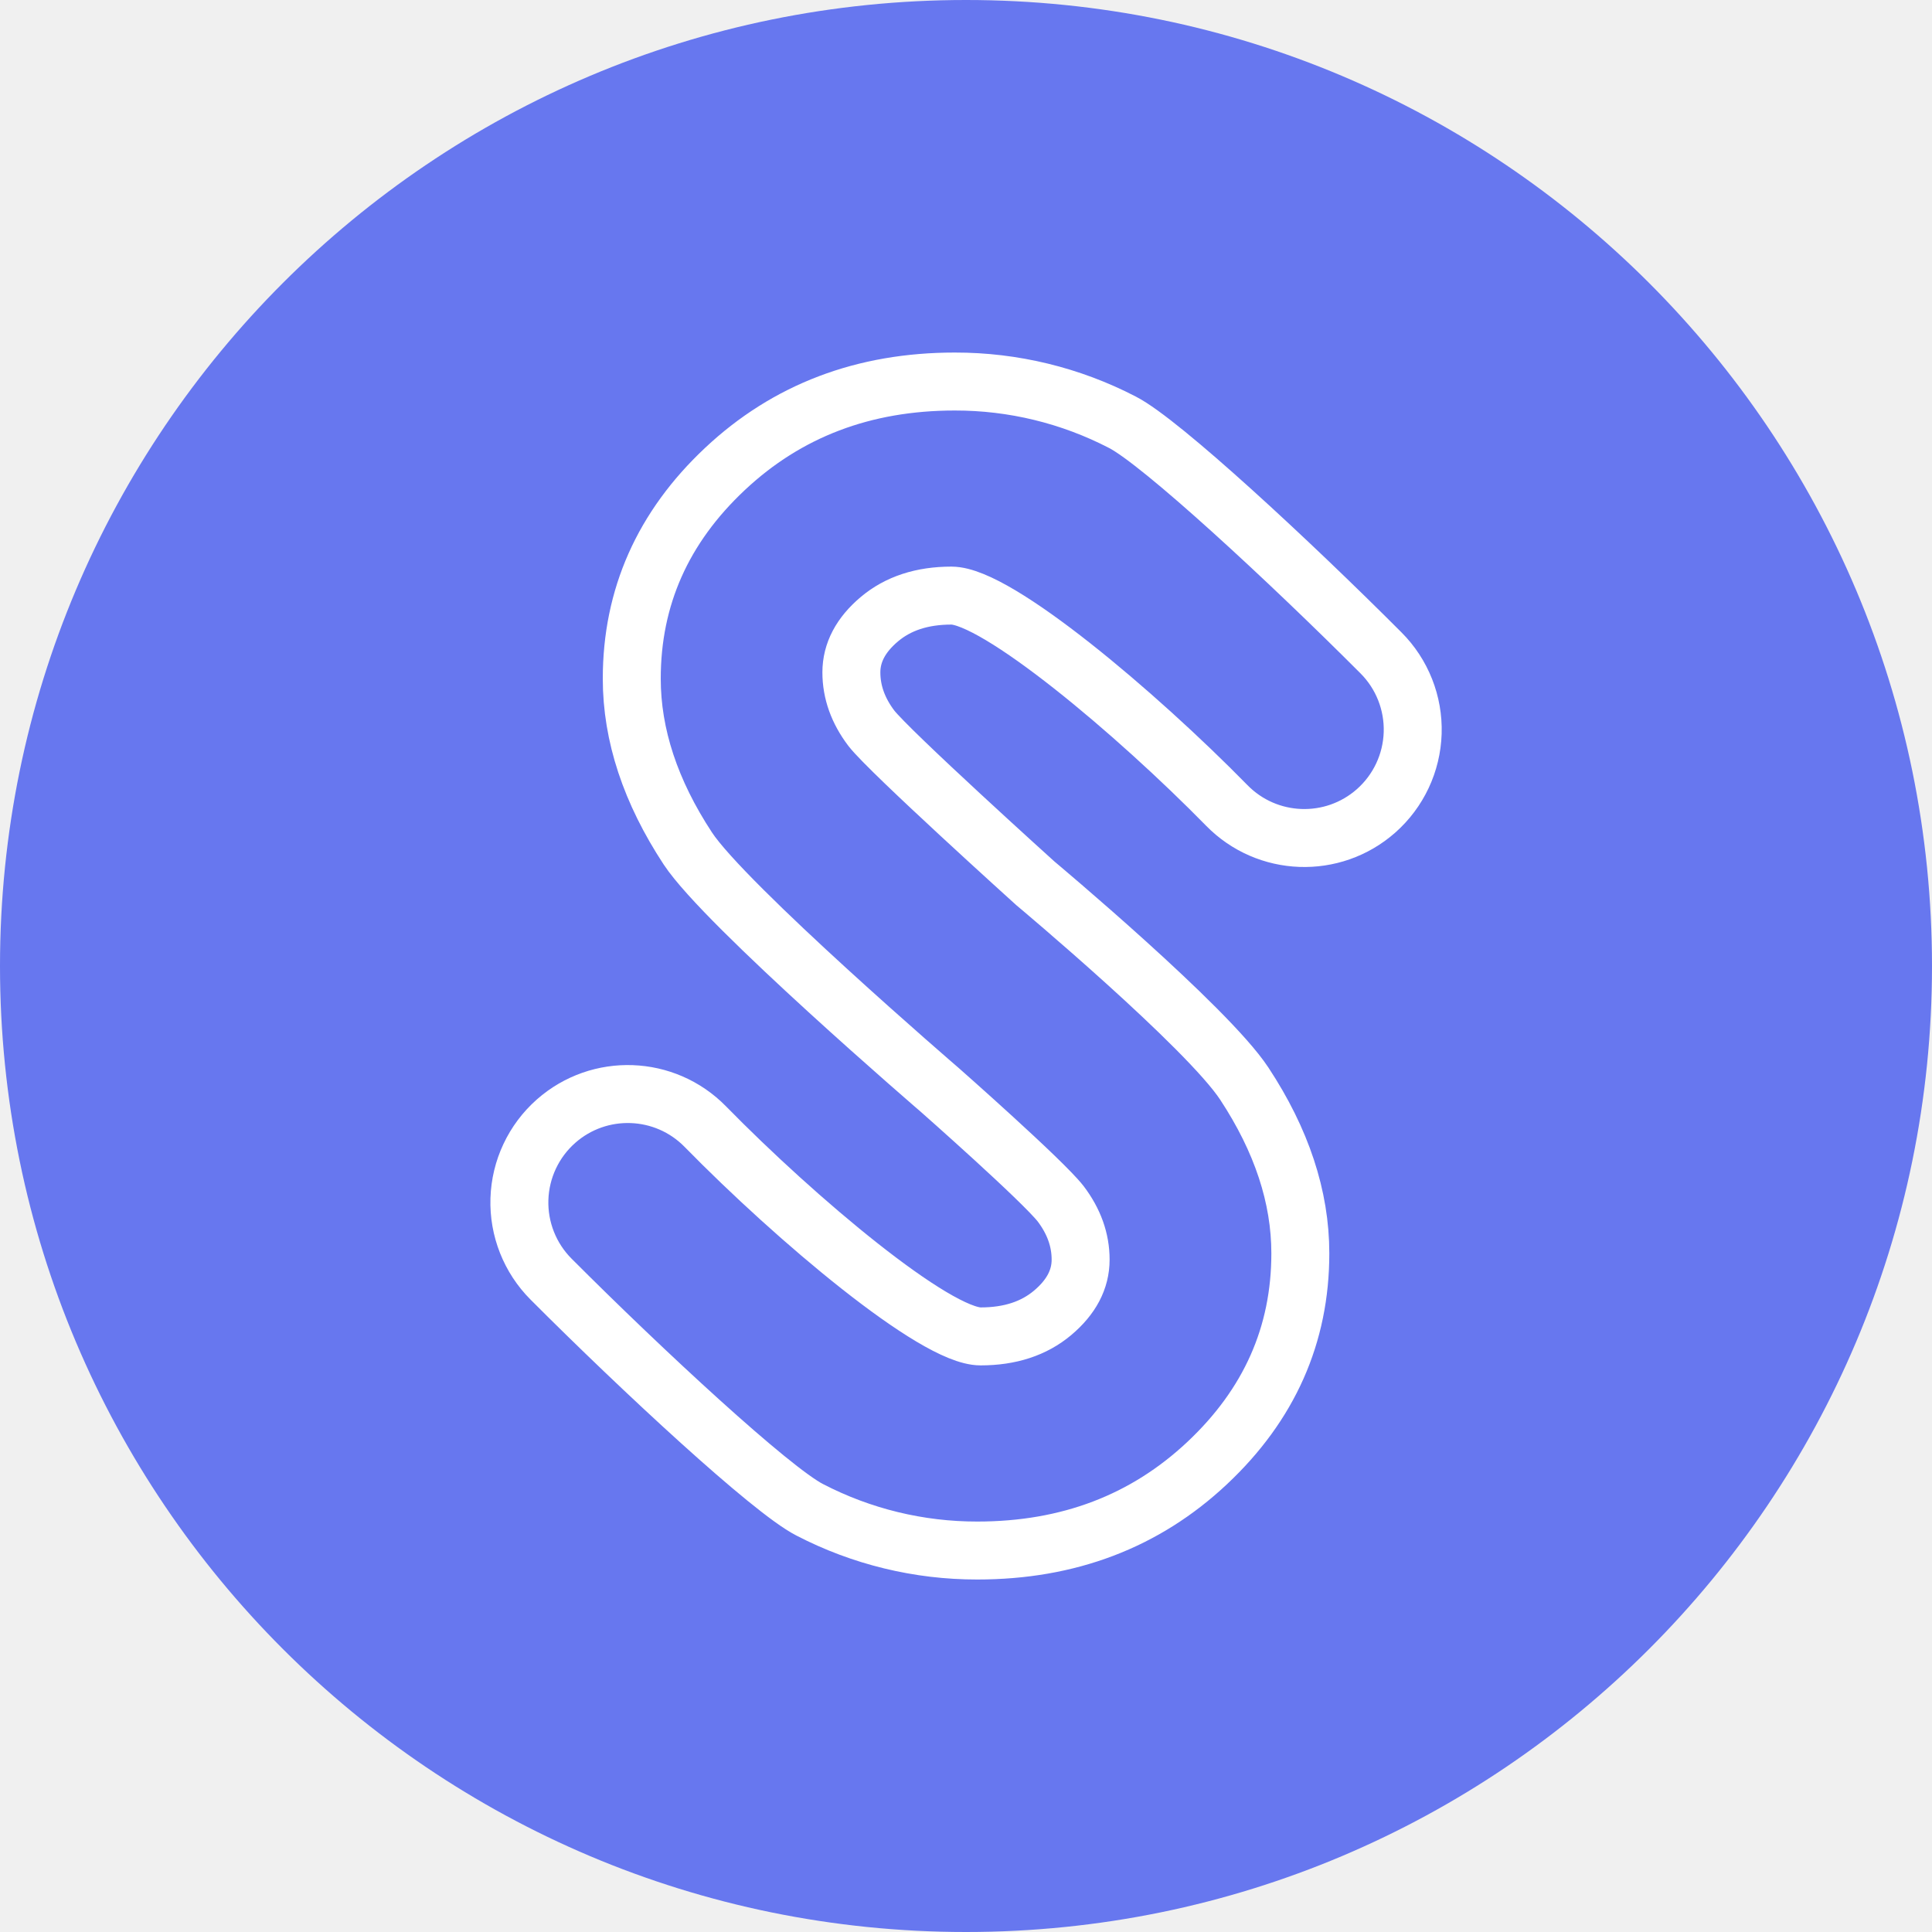
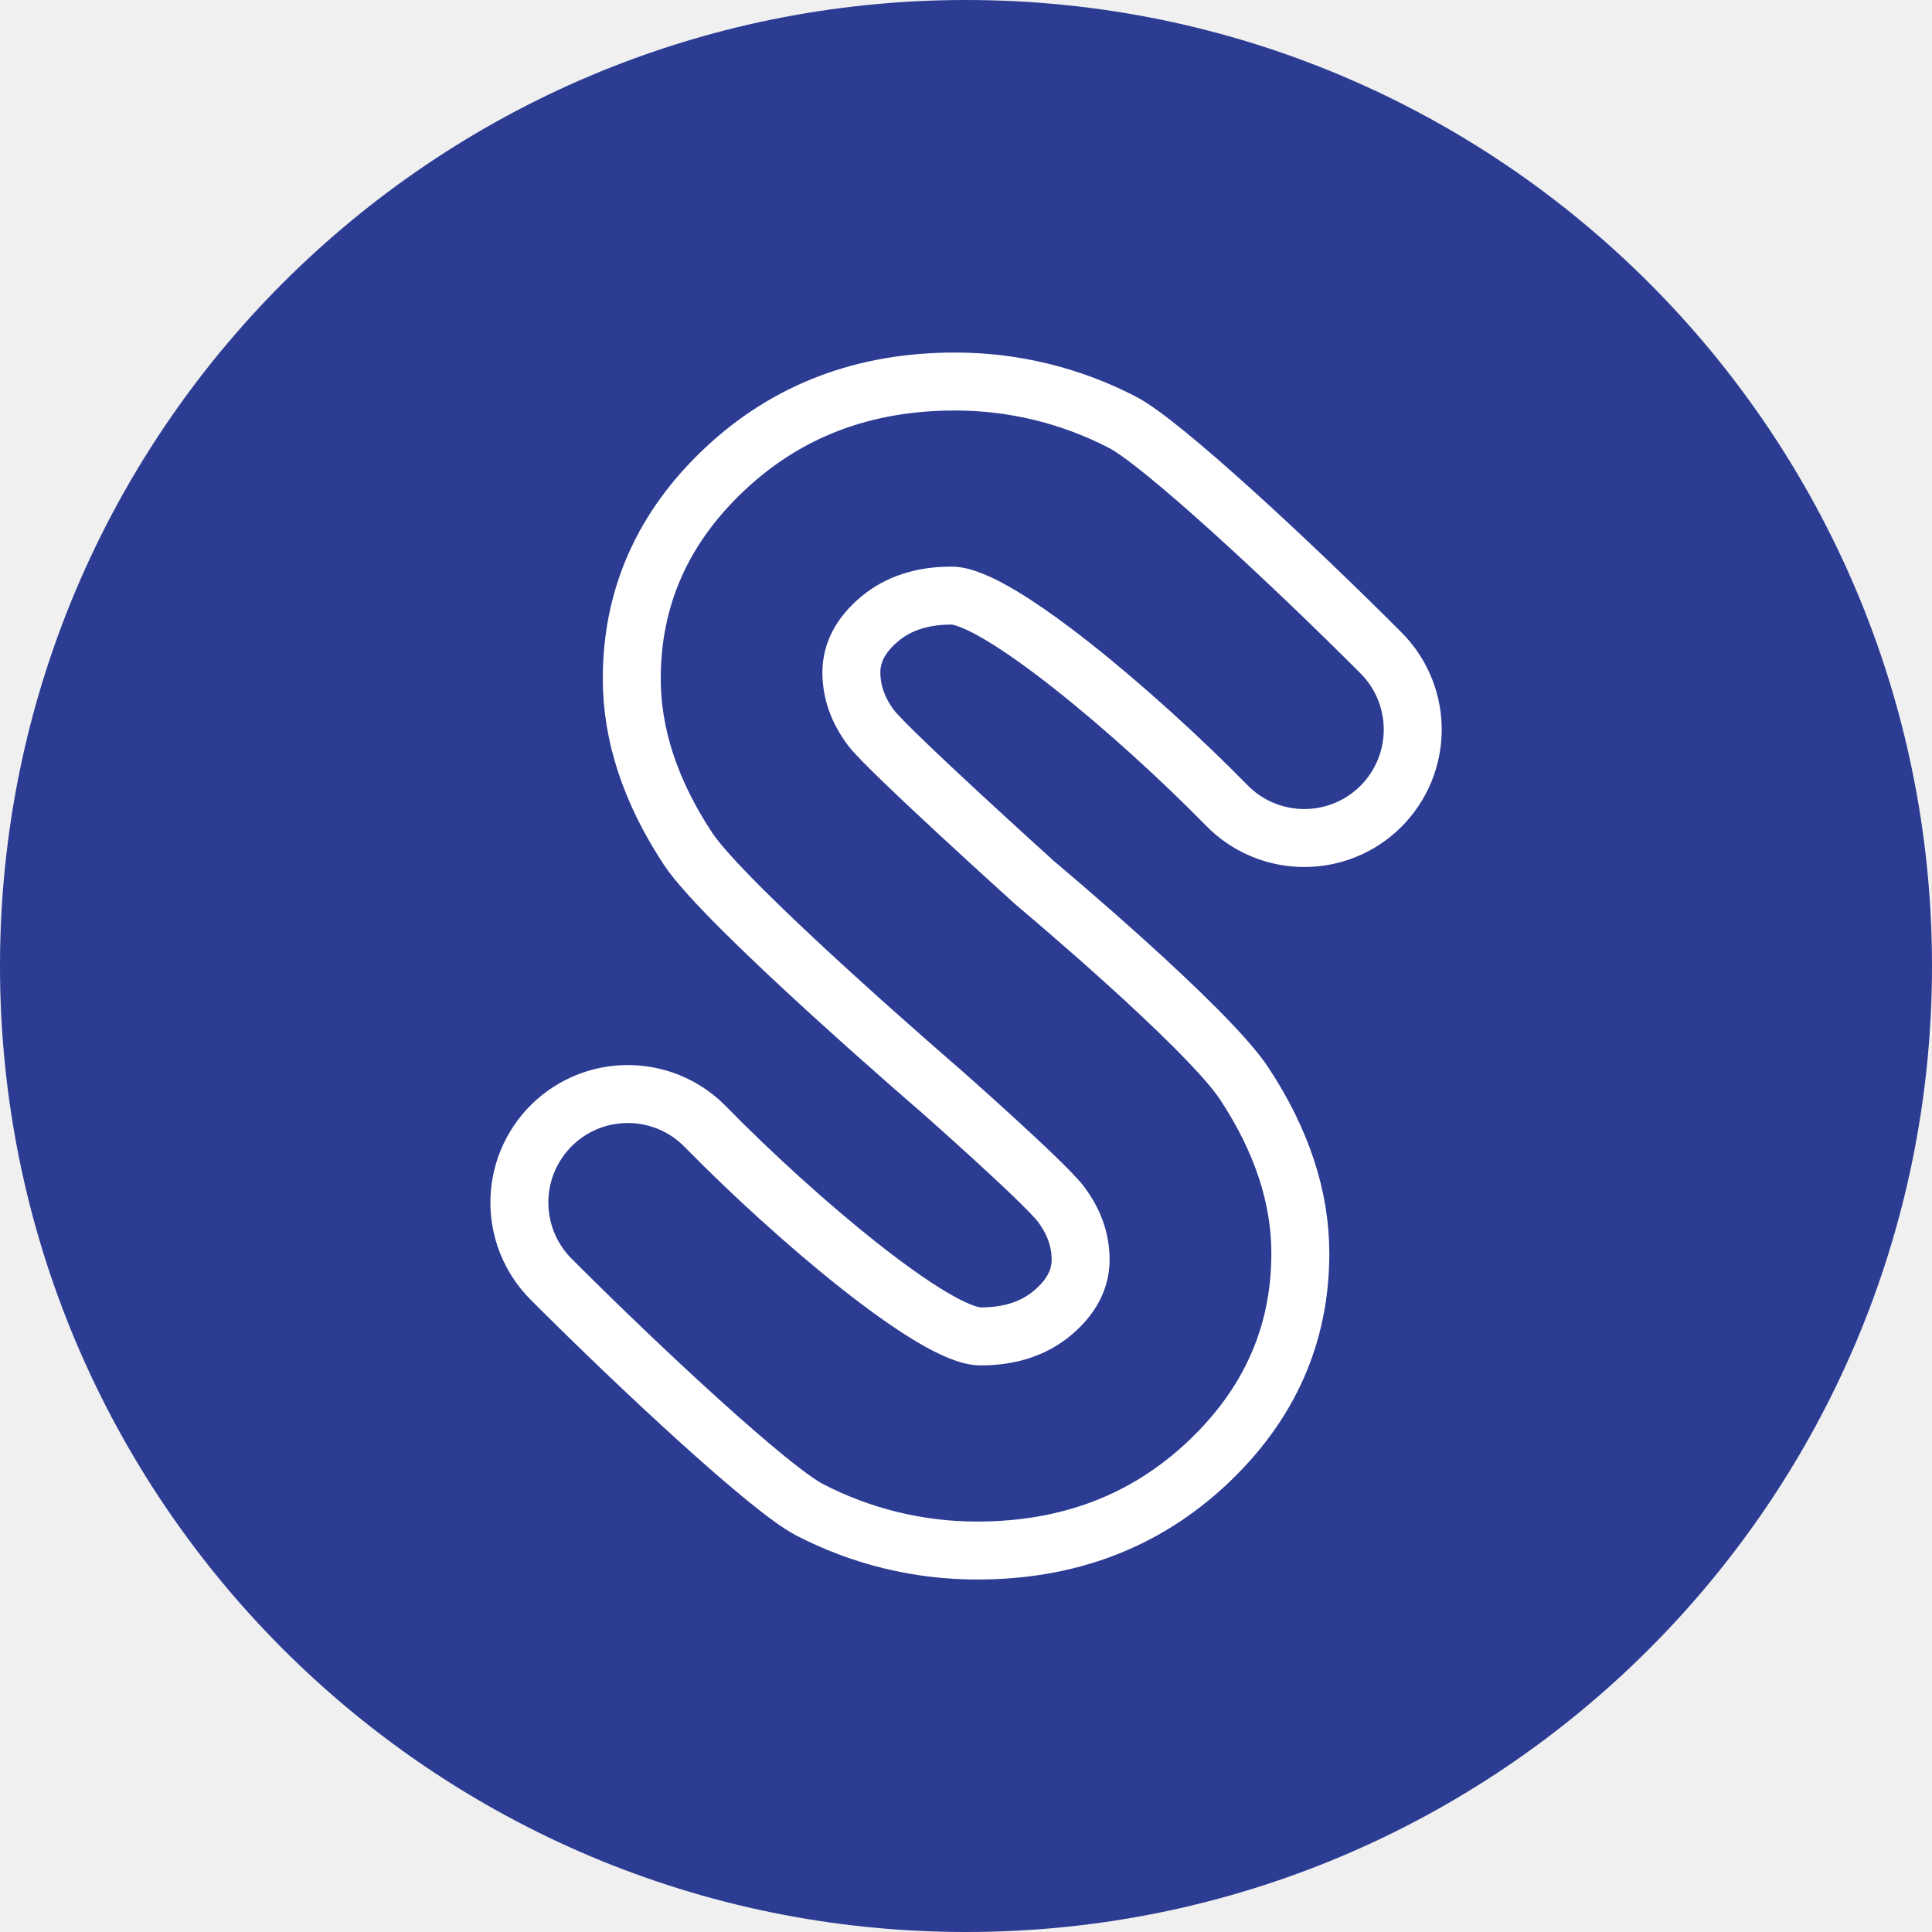
<svg xmlns="http://www.w3.org/2000/svg" id="Layer_1" data-name="Layer 1" viewBox="0 0 1000 1000">
  <defs>
-     <style>.cls-1{fill:#6777ef;}.cls-2{fill:none;stroke:#fff;stroke-miterlimit:10;stroke-width:30px;}</style>
+     <style>.cls-1{fill:#2c3c93;}.cls-2{fill:none;stroke:#fff;stroke-miterlimit:10;stroke-width:30px;}</style>
  </defs>
  <circle class="cls-1" cx="500" cy="500" r="500" />
  <path class="cls-2" d="M486.5,564.21S375.28,468.5,356,439.14s-29-58.64-29-87.86q0-63.25,48.22-108.53t119-45.27a187.77,187.77,0,0,1,86.73,21.08c20,10.24,86.71,72.12,133.84,119.36a56.16,56.16,0,0,1-2.55,81.8h0a56.15,56.15,0,0,1-77.28-2.85c-46.88-47.82-119-108.59-142.5-108.59q-22.79,0-37.28,12.2T440.67,348q0,15.3,10.35,28.95c9.39,12.13,84.91,80.28,84.91,80.28s88.79,74.3,108.12,103.66,29,58.64,29,87.86q0,63.25-48.22,108.53t-119,45.27a187.77,187.77,0,0,1-86.73-21.08c-20-10.24-86.71-72.12-133.84-119.36a56.16,56.16,0,0,1,2.55-81.8h0a56.15,56.15,0,0,1,77.28,2.85C411.94,631,484,691.72,507.56,691.72q22.79,0,37.28-12.2T559.33,652q0-15.3-10.35-28.95C539.59,611,486.5,564.21,486.5,564.21Z" />
</svg>
